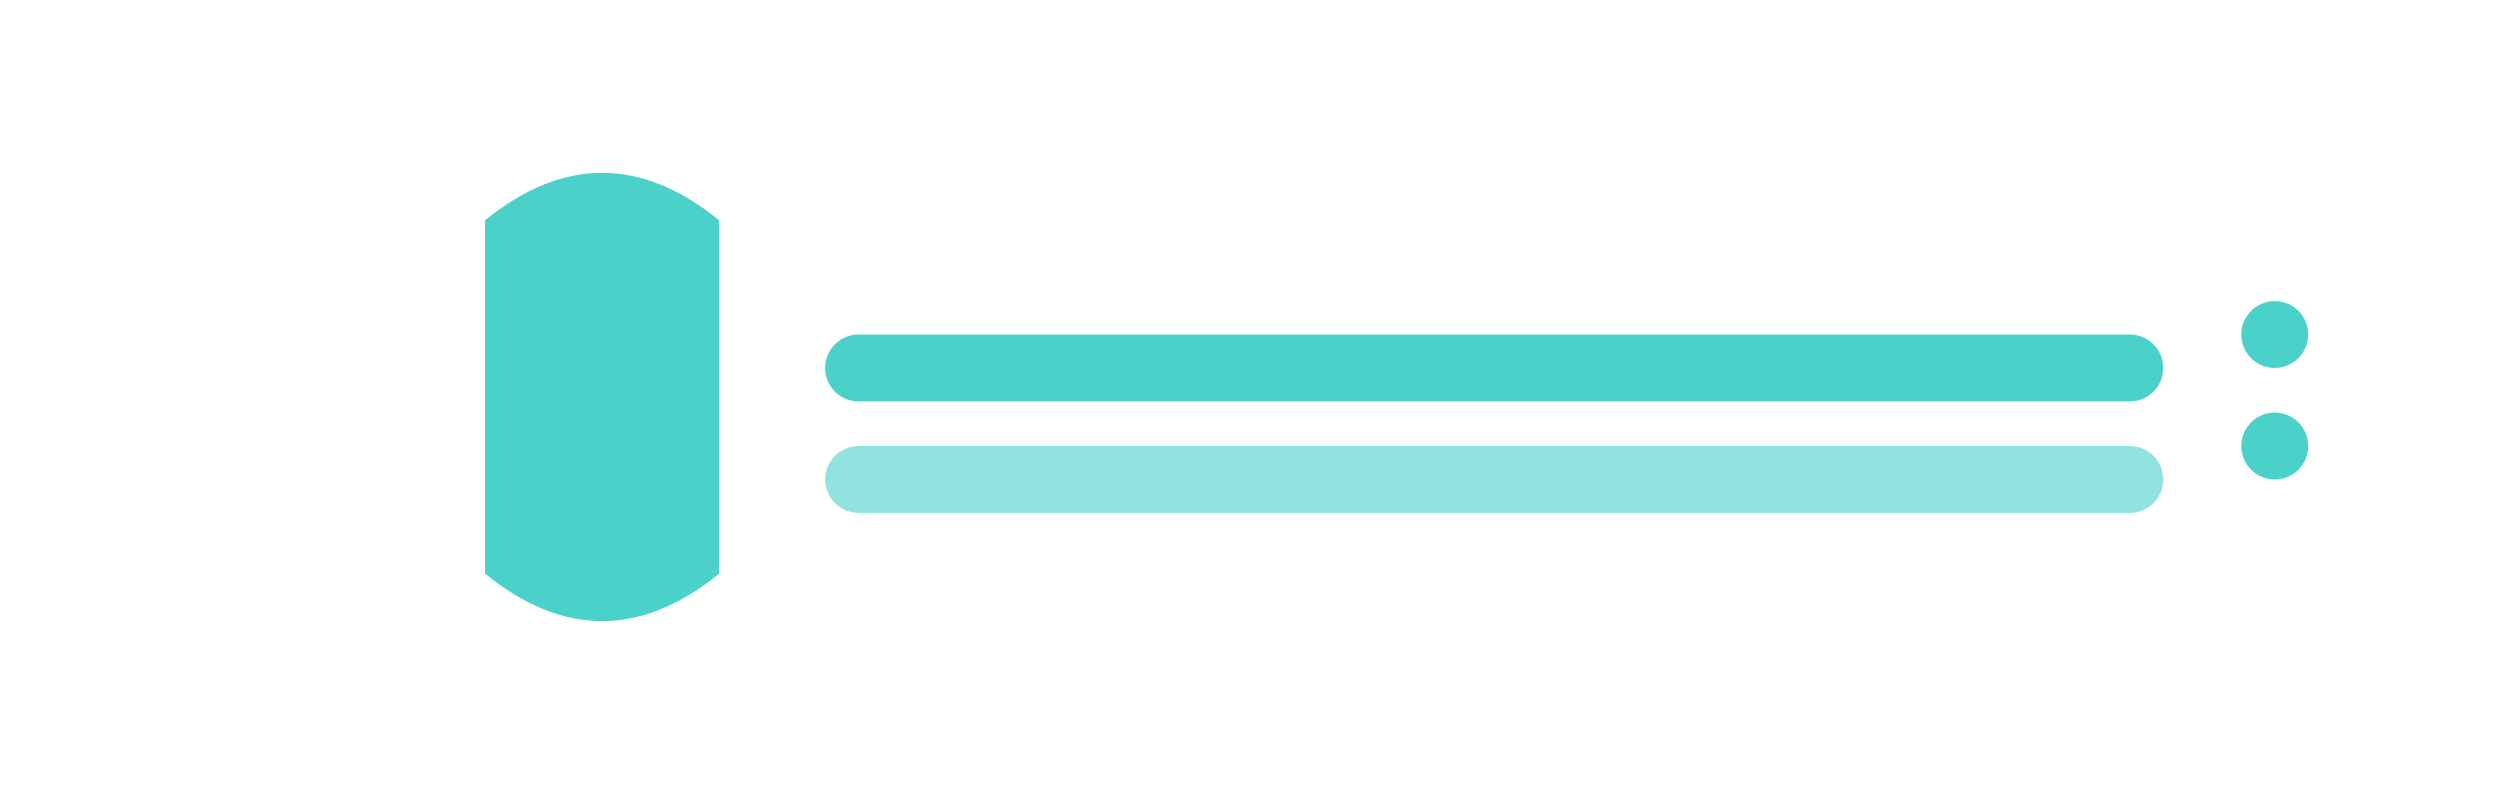
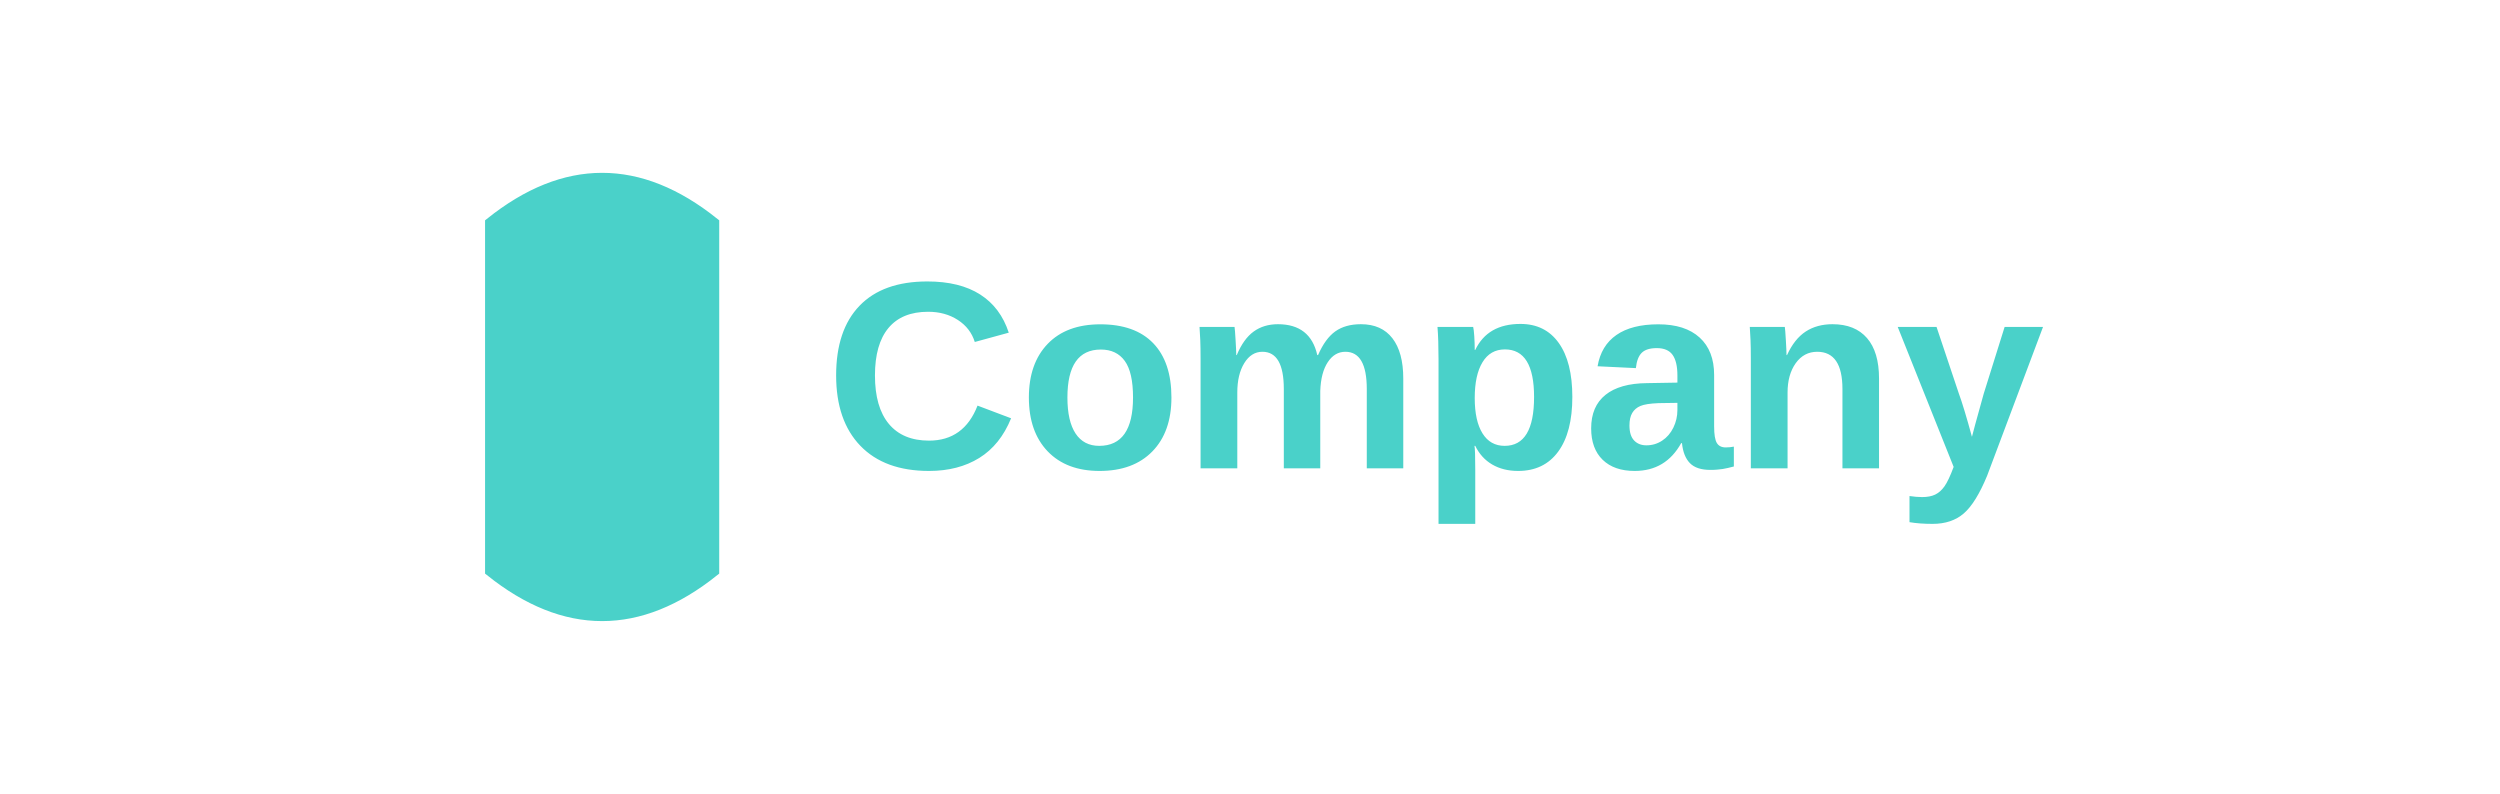
<svg xmlns="http://www.w3.org/2000/svg" width="1121" height="356" viewBox="0 0 1121 356" fill="none">
  <rect width="1121" height="356" rx="20" fill="transparent" />
  <path d="M220 100 Q270 60 320 100 L320 256 Q270 296 220 256 L220 100Z" fill="#4ad1c9" stroke="#4ad1c9" stroke-width="5" />
-   <rect x="370" y="150" width="600" height="30" rx="15" fill="#4ad1c9" />
-   <circle cx="1020" cy="150" r="15" fill="#4ad1c9" />
-   <circle cx="1020" cy="200" r="15" fill="#4ad1c9" />
-   <rect x="370" y="200" width="600" height="30" rx="15" fill="#4ad1c9" fill-opacity="0.6" />
+   <text x="370" y="210" font-family="Arial, sans-serif" font-size="120" font-weight="bold" fill="#4ad1c9">Company</text>
</svg>
